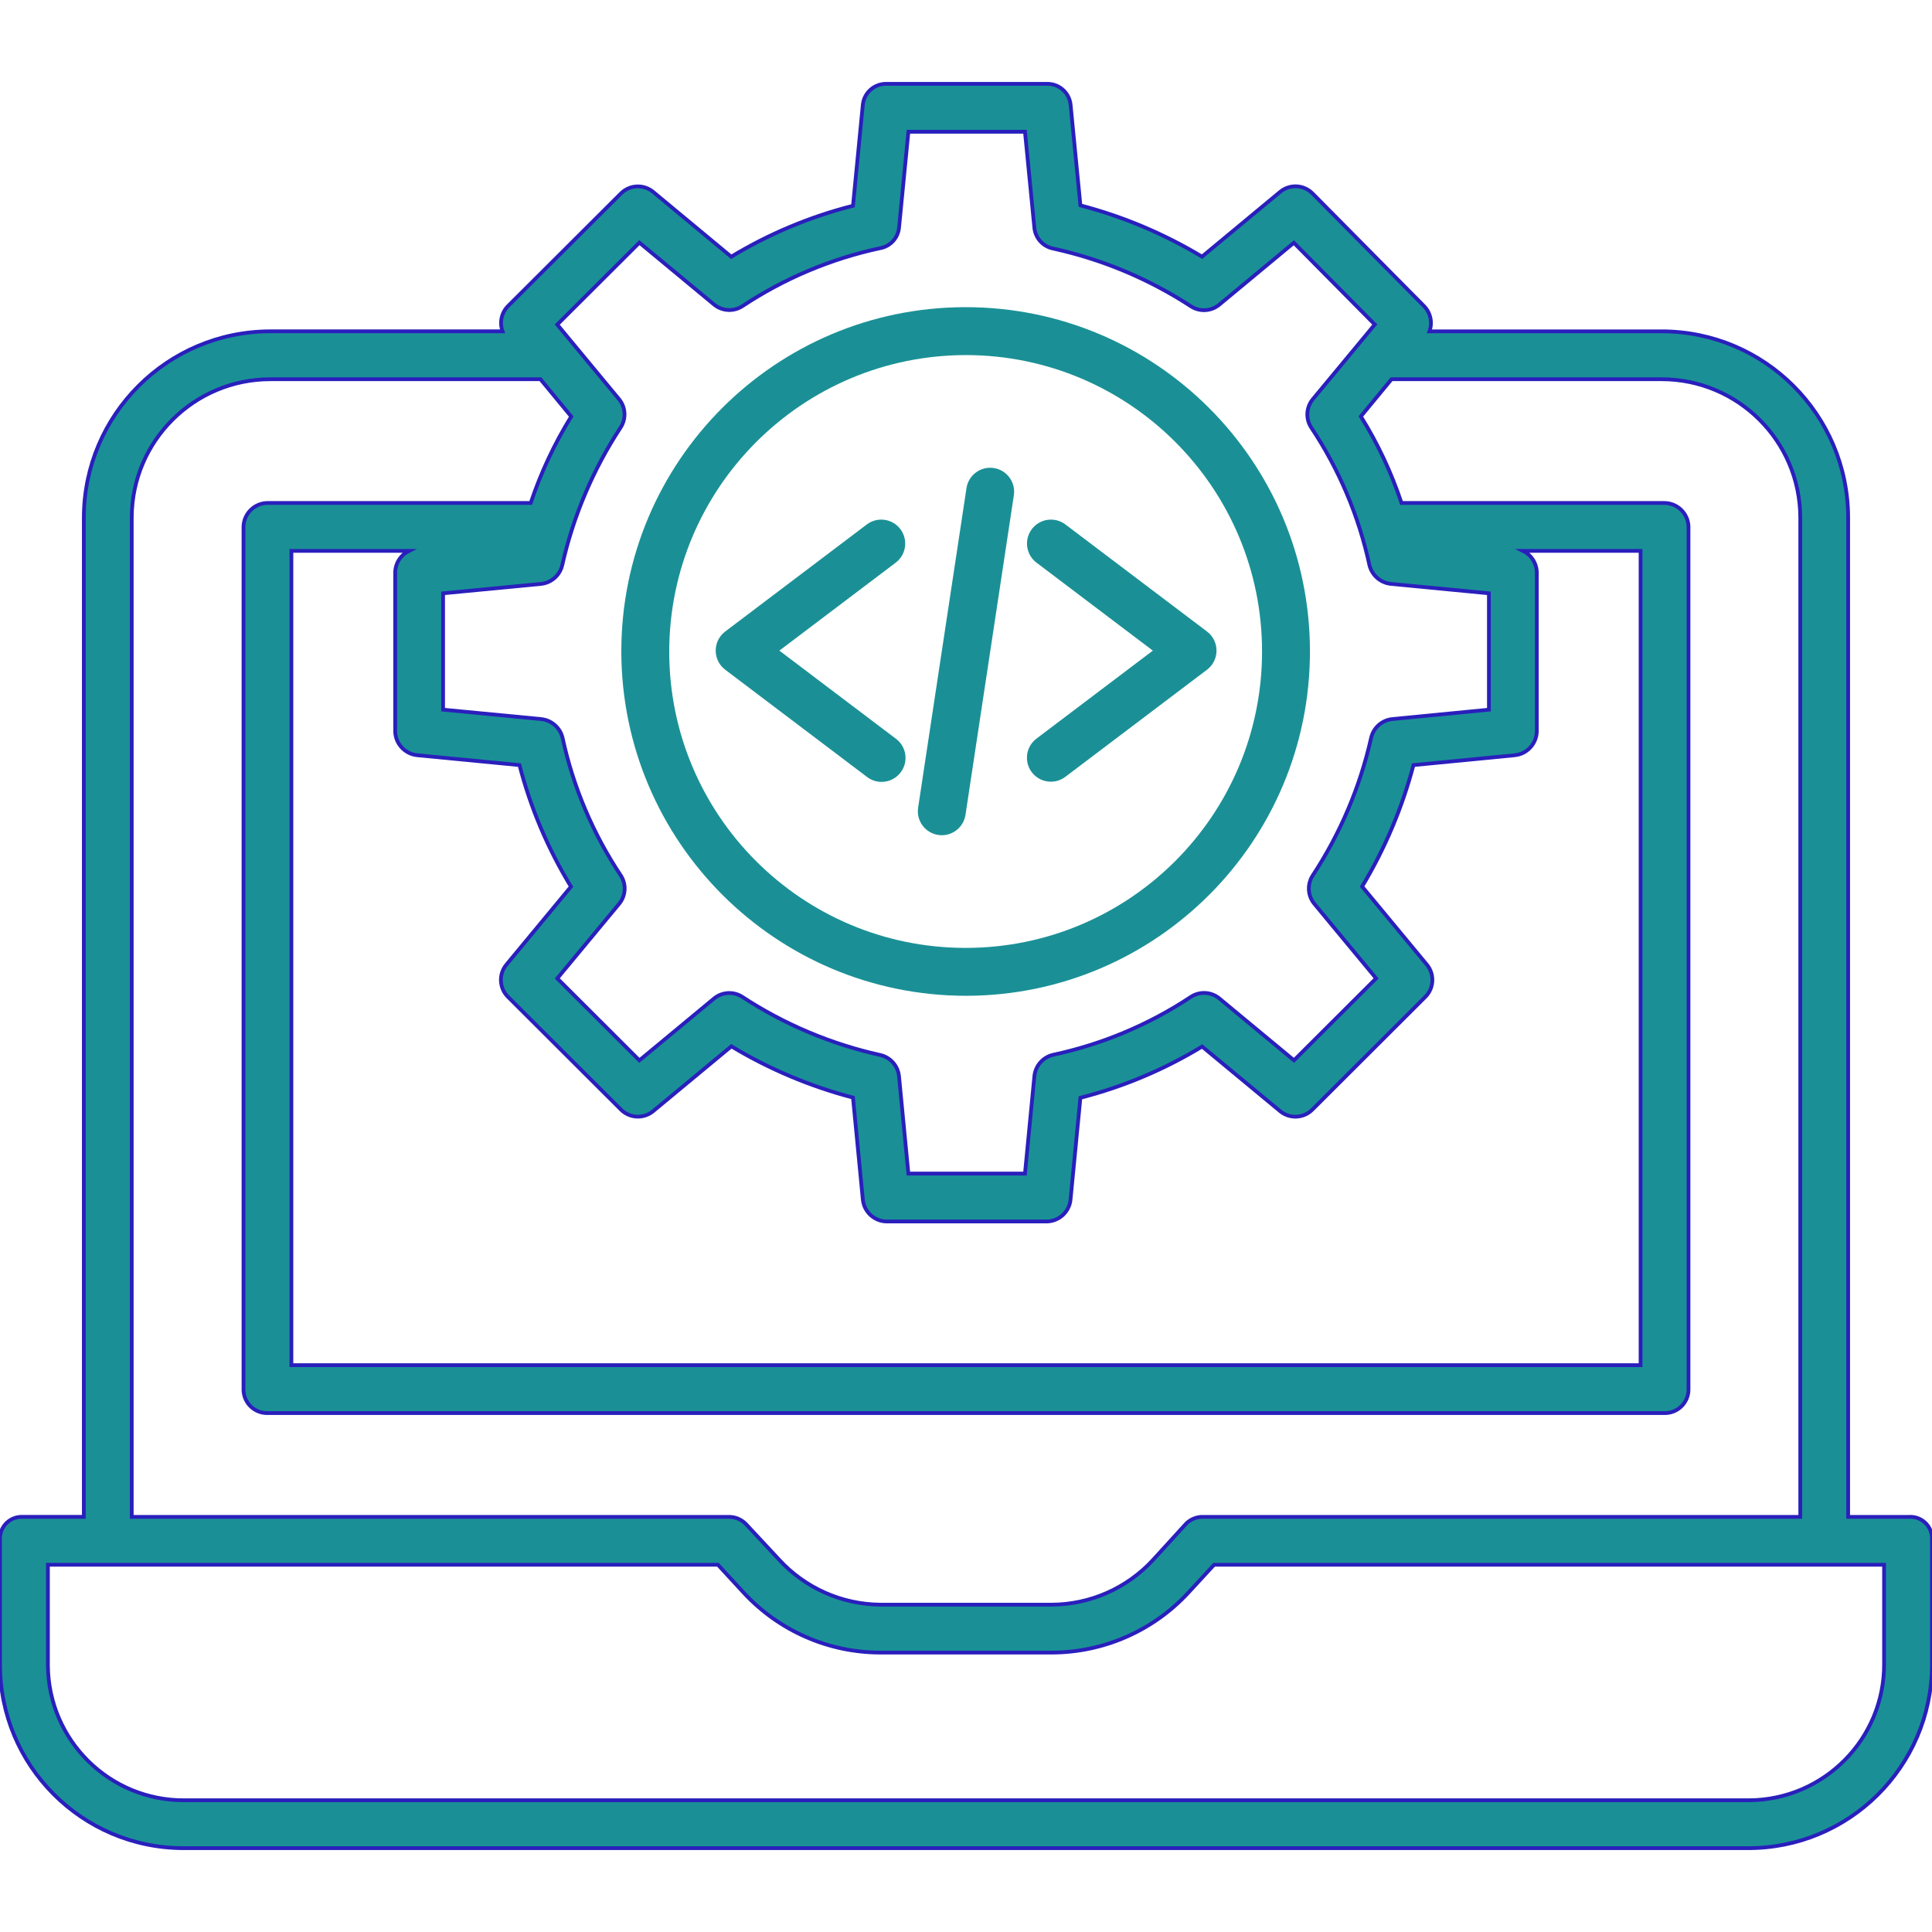
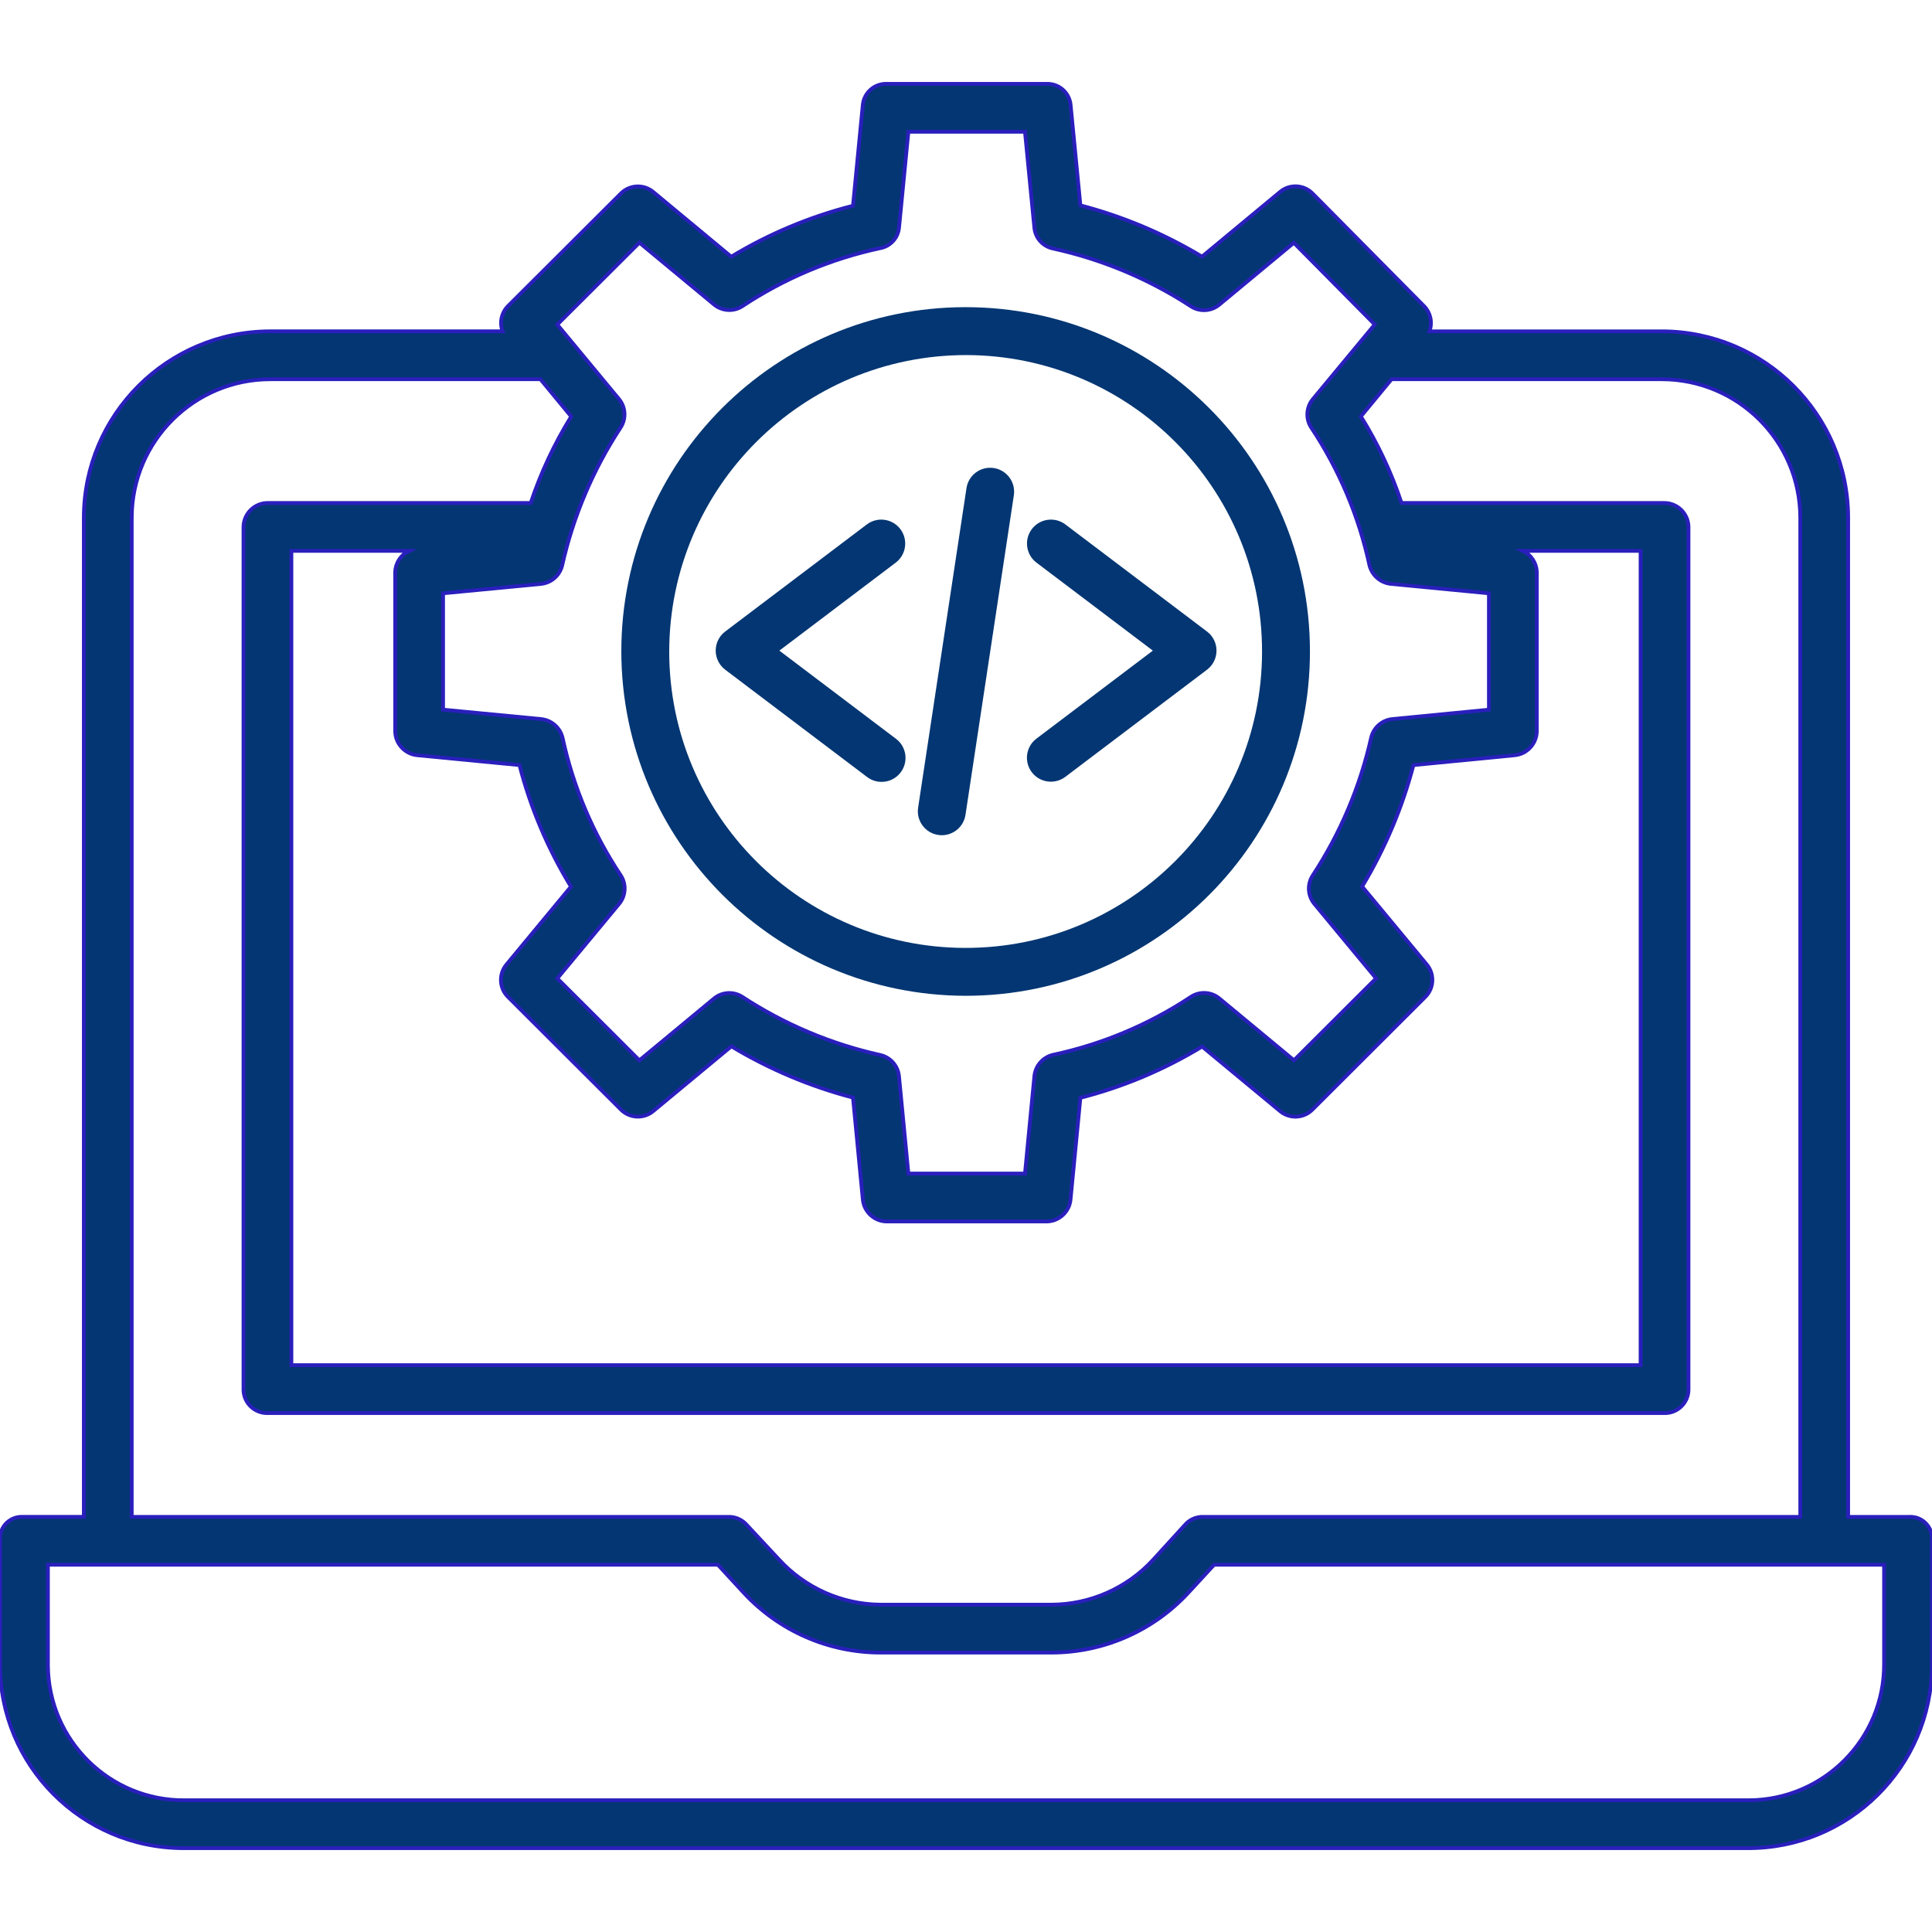
<svg xmlns="http://www.w3.org/2000/svg" version="1.1" id="Capa_1" x="0px" y="0px" width="512px" height="512px" viewBox="0 0 512 512" enable-background="new 0 0 512 512" xml:space="preserve">
-   <path fill="#1A9096" stroke="#2A1FBC" stroke-miterlimit="10" d="M505.979,401.983h-16.198V137.101  c-0.088-27.227-22.166-49.262-49.394-49.295h-61.573c0.858-2.31,0.306-4.908-1.417-6.67L347.82,51.257  c-2.314-2.338-6.029-2.521-8.561-0.423l-20.712,17.181c-10.039-6.046-20.893-10.622-32.23-13.589l-2.601-26.678  c-0.335-3.214-3.092-5.625-6.322-5.529h-42.419c-3.229-0.093-5.982,2.319-6.317,5.53l-2.604,26.78  c-11.365,2.883-22.24,7.434-32.27,13.505l-20.676-17.167c-2.517-2.093-6.214-1.929-8.535,0.38l-29.945,29.865  c-1.741,1.76-2.303,4.371-1.441,6.692H71.619c-27.23,0.029-49.313,22.065-49.401,49.295v264.882H6.02  c-3.167-0.154-5.86,2.289-6.014,5.456c-0.008,0.163-0.008,0.327-0.003,0.49v32.999c-0.091,26.89,21.634,48.764,48.524,48.855h0.41  h414.124c26.89,0.135,48.799-21.554,48.934-48.445c0.001-0.136,0.001-0.274,0-0.41v-32.999c0.116-3.169-2.358-5.833-5.527-5.949  C506.305,401.973,506.142,401.974,505.979,401.983z M169.449,64.302l19.782,16.396c2.153,1.786,5.22,1.951,7.553,0.408  c11.094-7.35,23.469-12.553,36.482-15.339c2.674-0.489,4.704-2.685,4.983-5.389l2.484-25.465h30.898l2.488,25.466  c0.273,2.731,2.302,4.962,4.995,5.493c13.008,2.856,25.389,8.051,36.541,15.332c2.333,1.487,5.359,1.293,7.482-0.48l19.751-16.388  l21.445,21.659l-16.414,19.792c-1.788,2.157-1.95,5.231-0.399,7.564c7.363,11.072,12.585,23.428,15.395,36.424  c0.662,2.715,2.977,4.711,5.76,4.967l25.901,2.489v30.843l-25.542,2.482c-2.751,0.262-5.03,2.25-5.663,4.94  c-2.923,12.999-8.167,25.364-15.477,36.502c-1.521,2.324-1.354,5.366,0.411,7.511l16.381,19.771l-21.765,21.716L323.139,264.6  c-2.153-1.786-5.221-1.952-7.554-0.408c-11.094,7.35-23.468,12.553-36.482,15.339c-2.717,0.627-4.724,2.924-4.985,5.7l-2.488,25.778  h-30.898l-2.488-25.777c-0.263-2.767-2.281-5.049-4.995-5.649c-13.011-2.885-25.392-8.106-36.541-15.409  c-2.324-1.499-5.351-1.321-7.482,0.44l-19.782,16.396l-21.761-21.719l16.396-19.77c1.789-2.158,1.951-5.233,0.399-7.567  c-7.363-11.073-12.585-23.428-15.395-36.426c-0.661-2.718-2.975-4.715-5.76-4.972l-25.902-2.488v-30.836l25.901-2.489  c2.754-0.259,5.035-2.247,5.669-4.94c2.924-12.999,8.167-25.365,15.477-36.504c1.521-2.324,1.354-5.366-0.412-7.511l-16.382-19.771  L169.449,64.302z M110.634,200.149l27.038,2.608c2.937,11.352,7.535,22.207,13.646,32.214l-17.114,20.665  c-2.09,2.527-1.912,6.231,0.414,8.544l29.951,29.885c2.318,2.315,6.016,2.485,8.537,0.394l20.715-17.174  c10.04,6.046,20.893,10.622,32.231,13.589l2.605,26.989c0.306,3.273,3.028,5.791,6.314,5.841h42.419  c3.288-0.049,6.012-2.567,6.317-5.841l2.605-26.935c11.366-2.911,22.239-7.489,32.264-13.585l20.674,17.128  c2.522,2.087,6.218,1.915,8.534-0.4l29.945-29.888c2.322-2.317,2.496-6.02,0.403-8.545l-17.159-20.695  c6.042-10.028,10.625-20.867,13.609-32.189l26.784-2.604c3.287-0.301,5.824-3.018,5.903-6.317v-42.362  c-0.134-2.352-1.527-4.448-3.644-5.483h31.148v215.799H77.225v-215.8h31.148c-2.117,1.035-3.51,3.131-3.644,5.483v42.362  C104.806,197.131,107.347,199.848,110.634,200.149z M34.912,137.101c0.079-20.219,16.48-36.576,36.7-36.601h71.615l8.154,9.883  c-4.45,7.196-8.053,14.884-10.735,22.91h-69.6c-3.525-0.047-6.43,2.751-6.515,6.275V368.41c0.104,3.457,2.991,6.176,6.448,6.071  c0.022-0.001,0.044-0.001,0.068-0.002h369.906c3.456,0.141,6.371-2.546,6.513-6.001c0.001-0.022,0.002-0.044,0.002-0.068V139.568  c-0.086-3.524-2.991-6.322-6.515-6.275H371.41c-2.671-8.045-6.288-15.746-10.772-22.939l8.133-9.854h71.616  c20.221,0.023,36.622,16.381,36.702,36.601v264.882H318.96c-1.746-0.075-3.443,0.596-4.667,1.845l-8.71,9.547  c-6.921,7.528-16.664,11.833-26.89,11.881h-45.381c-10.239-0.086-19.979-4.426-26.89-11.981l-8.71-9.348  c-1.213-1.277-2.91-1.982-4.671-1.943H34.912V137.101z M499.302,440.932c0.096,19.873-15.935,36.061-35.809,36.157  c-0.144,0.001-0.288,0.001-0.432,0H48.938c-19.873,0.142-36.098-15.853-36.24-35.725c-0.001-0.145-0.001-0.291,0-0.436v-26.251  h177.56l6.826,7.405c9.338,10.103,22.466,15.854,36.223,15.868h45.381c13.76-0.012,26.892-5.763,36.233-15.868l6.825-7.405h177.556  L499.302,440.932L499.302,440.932z" />
-   <path fill="#1A9096" d="M256.03,263.897c50.394-0.07,91.19-40.98,91.12-91.374s-40.98-91.19-91.374-91.12  c-50.345,0.07-91.12,40.902-91.12,91.247C164.747,223.056,205.624,263.875,256.03,263.897L256.03,263.897z M256.03,94.098  c43.384,0.07,78.496,35.296,78.426,78.68s-35.296,78.496-78.68,78.426c-43.334-0.07-78.426-35.219-78.426-78.553  C177.433,129.252,212.631,94.11,256.03,94.098L256.03,94.098z" />
-   <path fill="#1A9096" d="M192.191,177.484l37.546,28.391c2.769,2.148,6.756,1.645,8.905-1.126c2.148-2.77,1.645-6.756-1.126-8.905  c-0.041-0.032-0.083-0.063-0.125-0.094l-30.851-23.328l30.851-23.328c2.787-2.126,3.324-6.109,1.197-8.895  c-2.114-2.77-6.065-3.319-8.853-1.23l-37.546,28.387c-2.796,2.115-3.348,6.095-1.233,8.891c0.352,0.466,0.768,0.881,1.233,1.233  L192.191,177.484z" />
-   <path fill="#1A9096" d="M273.433,204.64c2.114,2.793,6.091,3.345,8.886,1.234l37.547-28.391c2.796-2.115,3.348-6.095,1.233-8.891  c-0.352-0.467-0.768-0.881-1.233-1.233l-37.547-28.391c-2.805-2.102-6.783-1.533-8.886,1.273c-2.09,2.788-1.541,6.741,1.23,8.853  l30.852,23.328l-30.852,23.328C271.868,197.866,271.318,201.846,273.433,204.64z" />
-   <path fill="#1A9096" d="M248.637,221.268c3.465,0.525,6.701-1.86,7.226-5.325v-0.001l12.817-84.682  c0.526-3.465-1.858-6.701-5.324-7.228c-3.465-0.526-6.701,1.858-7.227,5.324l-12.818,84.682c-0.527,3.465,1.854,6.702,5.32,7.229  C248.633,221.266,248.635,221.266,248.637,221.268L248.637,221.268z" />
+   <path fill="#043673" stroke="#2A1FBC" stroke-miterlimit="10" d="M505.979,401.983h-16.198V137.101  c-0.088-27.227-22.166-49.262-49.394-49.295h-61.573c0.858-2.31,0.306-4.908-1.417-6.67L347.82,51.257  c-2.314-2.338-6.029-2.521-8.561-0.423l-20.712,17.181c-10.039-6.046-20.893-10.622-32.23-13.589l-2.601-26.678  c-0.335-3.214-3.092-5.625-6.322-5.529h-42.419c-3.229-0.093-5.982,2.319-6.317,5.53l-2.604,26.78  c-11.365,2.883-22.24,7.434-32.27,13.505l-20.676-17.167c-2.517-2.093-6.214-1.929-8.535,0.38l-29.945,29.865  c-1.741,1.76-2.303,4.371-1.441,6.692H71.619c-27.23,0.029-49.313,22.065-49.401,49.295v264.882H6.02  c-3.167-0.154-5.86,2.289-6.014,5.456c-0.008,0.163-0.008,0.327-0.003,0.49v32.999c-0.091,26.89,21.634,48.764,48.524,48.855h0.41  h414.124c26.89,0.135,48.799-21.554,48.934-48.445c0.001-0.136,0.001-0.274,0-0.41v-32.999c0.116-3.169-2.358-5.833-5.527-5.949  C506.305,401.973,506.142,401.974,505.979,401.983z M169.449,64.302l19.782,16.396c2.153,1.786,5.22,1.951,7.553,0.408  c11.094-7.35,23.469-12.553,36.482-15.339c2.674-0.489,4.704-2.685,4.983-5.389l2.484-25.465h30.898l2.488,25.466  c0.273,2.731,2.302,4.962,4.995,5.493c13.008,2.856,25.389,8.051,36.541,15.332c2.333,1.487,5.359,1.293,7.482-0.48l19.751-16.388  l21.445,21.659l-16.414,19.792c-1.788,2.157-1.95,5.231-0.399,7.564c7.363,11.072,12.585,23.428,15.395,36.424  c0.662,2.715,2.977,4.711,5.76,4.967l25.901,2.489v30.843l-25.542,2.482c-2.751,0.262-5.03,2.25-5.663,4.94  c-2.923,12.999-8.167,25.364-15.477,36.502c-1.521,2.324-1.354,5.366,0.411,7.511l16.381,19.771l-21.765,21.716L323.139,264.6  c-2.153-1.786-5.221-1.952-7.554-0.408c-11.094,7.35-23.468,12.553-36.482,15.339c-2.717,0.627-4.724,2.924-4.985,5.7l-2.488,25.778  h-30.898l-2.488-25.777c-0.263-2.767-2.281-5.049-4.995-5.649c-13.011-2.885-25.392-8.106-36.541-15.409  c-2.324-1.499-5.351-1.321-7.482,0.44l-19.782,16.396l-21.761-21.719l16.396-19.77c1.789-2.158,1.951-5.233,0.399-7.567  c-7.363-11.073-12.585-23.428-15.395-36.426c-0.661-2.718-2.975-4.715-5.76-4.972l-25.902-2.488v-30.836l25.901-2.489  c2.754-0.259,5.035-2.247,5.669-4.94c2.924-12.999,8.167-25.365,15.477-36.504c1.521-2.324,1.354-5.366-0.412-7.511l-16.382-19.771  L169.449,64.302z M110.634,200.149l27.038,2.608c2.937,11.352,7.535,22.207,13.646,32.214l-17.114,20.665  c-2.09,2.527-1.912,6.231,0.414,8.544l29.951,29.885c2.318,2.315,6.016,2.485,8.537,0.394l20.715-17.174  c10.04,6.046,20.893,10.622,32.231,13.589l2.605,26.989c0.306,3.273,3.028,5.791,6.314,5.841h42.419  c3.288-0.049,6.012-2.567,6.317-5.841l2.605-26.935c11.366-2.911,22.239-7.489,32.264-13.585l20.674,17.128  c2.522,2.087,6.218,1.915,8.534-0.4l29.945-29.888c2.322-2.317,2.496-6.02,0.403-8.545l-17.159-20.695  c6.042-10.028,10.625-20.867,13.609-32.189l26.784-2.604c3.287-0.301,5.824-3.018,5.903-6.317v-42.362  c-0.134-2.352-1.527-4.448-3.644-5.483h31.148v215.799H77.225v-215.8h31.148c-2.117,1.035-3.51,3.131-3.644,5.483v42.362  C104.806,197.131,107.347,199.848,110.634,200.149z M34.912,137.101c0.079-20.219,16.48-36.576,36.7-36.601h71.615l8.154,9.883  c-4.45,7.196-8.053,14.884-10.735,22.91h-69.6c-3.525-0.047-6.43,2.751-6.515,6.275V368.41c0.104,3.457,2.991,6.176,6.448,6.071  c0.022-0.001,0.044-0.001,0.068-0.002h369.906c3.456,0.141,6.371-2.546,6.513-6.001c0.001-0.022,0.002-0.044,0.002-0.068V139.568  c-0.086-3.524-2.991-6.322-6.515-6.275H371.41c-2.671-8.045-6.288-15.746-10.772-22.939l8.133-9.854h71.616  c20.221,0.023,36.622,16.381,36.702,36.601v264.882H318.96c-1.746-0.075-3.443,0.596-4.667,1.845l-8.71,9.547  c-6.921,7.528-16.664,11.833-26.89,11.881h-45.381c-10.239-0.086-19.979-4.426-26.89-11.981l-8.71-9.348  c-1.213-1.277-2.91-1.982-4.671-1.943H34.912V137.101z M499.302,440.932c0.096,19.873-15.935,36.061-35.809,36.157  c-0.144,0.001-0.288,0.001-0.432,0H48.938c-19.873,0.142-36.098-15.853-36.24-35.725c-0.001-0.145-0.001-0.291,0-0.436v-26.251  h177.56l6.826,7.405c9.338,10.103,22.466,15.854,36.223,15.868h45.381c13.76-0.012,26.892-5.763,36.233-15.868l6.825-7.405h177.556  L499.302,440.932L499.302,440.932z" />
+   <path fill="#043673" d="M256.03,263.897c50.394-0.07,91.19-40.98,91.12-91.374s-40.98-91.19-91.374-91.12  c-50.345,0.07-91.12,40.902-91.12,91.247C164.747,223.056,205.624,263.875,256.03,263.897L256.03,263.897z M256.03,94.098  c43.384,0.07,78.496,35.296,78.426,78.68s-35.296,78.496-78.68,78.426c-43.334-0.07-78.426-35.219-78.426-78.553  C177.433,129.252,212.631,94.11,256.03,94.098L256.03,94.098z" />
+   <path fill="#043673" d="M192.191,177.484l37.546,28.391c2.769,2.148,6.756,1.645,8.905-1.126c2.148-2.77,1.645-6.756-1.126-8.905  c-0.041-0.032-0.083-0.063-0.125-0.094l-30.851-23.328l30.851-23.328c2.787-2.126,3.324-6.109,1.197-8.895  c-2.114-2.77-6.065-3.319-8.853-1.23l-37.546,28.387c-2.796,2.115-3.348,6.095-1.233,8.891c0.352,0.466,0.768,0.881,1.233,1.233  L192.191,177.484z" />
+   <path fill="#043673" d="M273.433,204.64c2.114,2.793,6.091,3.345,8.886,1.234l37.547-28.391c2.796-2.115,3.348-6.095,1.233-8.891  c-0.352-0.467-0.768-0.881-1.233-1.233l-37.547-28.391c-2.805-2.102-6.783-1.533-8.886,1.273c-2.09,2.788-1.541,6.741,1.23,8.853  l30.852,23.328l-30.852,23.328C271.868,197.866,271.318,201.846,273.433,204.64z" />
+   <path fill="#043673" d="M248.637,221.268c3.465,0.525,6.701-1.86,7.226-5.325v-0.001l12.817-84.682  c0.526-3.465-1.858-6.701-5.324-7.228c-3.465-0.526-6.701,1.858-7.227,5.324l-12.818,84.682c-0.527,3.465,1.854,6.702,5.32,7.229  C248.633,221.266,248.635,221.266,248.637,221.268L248.637,221.268z" />
</svg>
